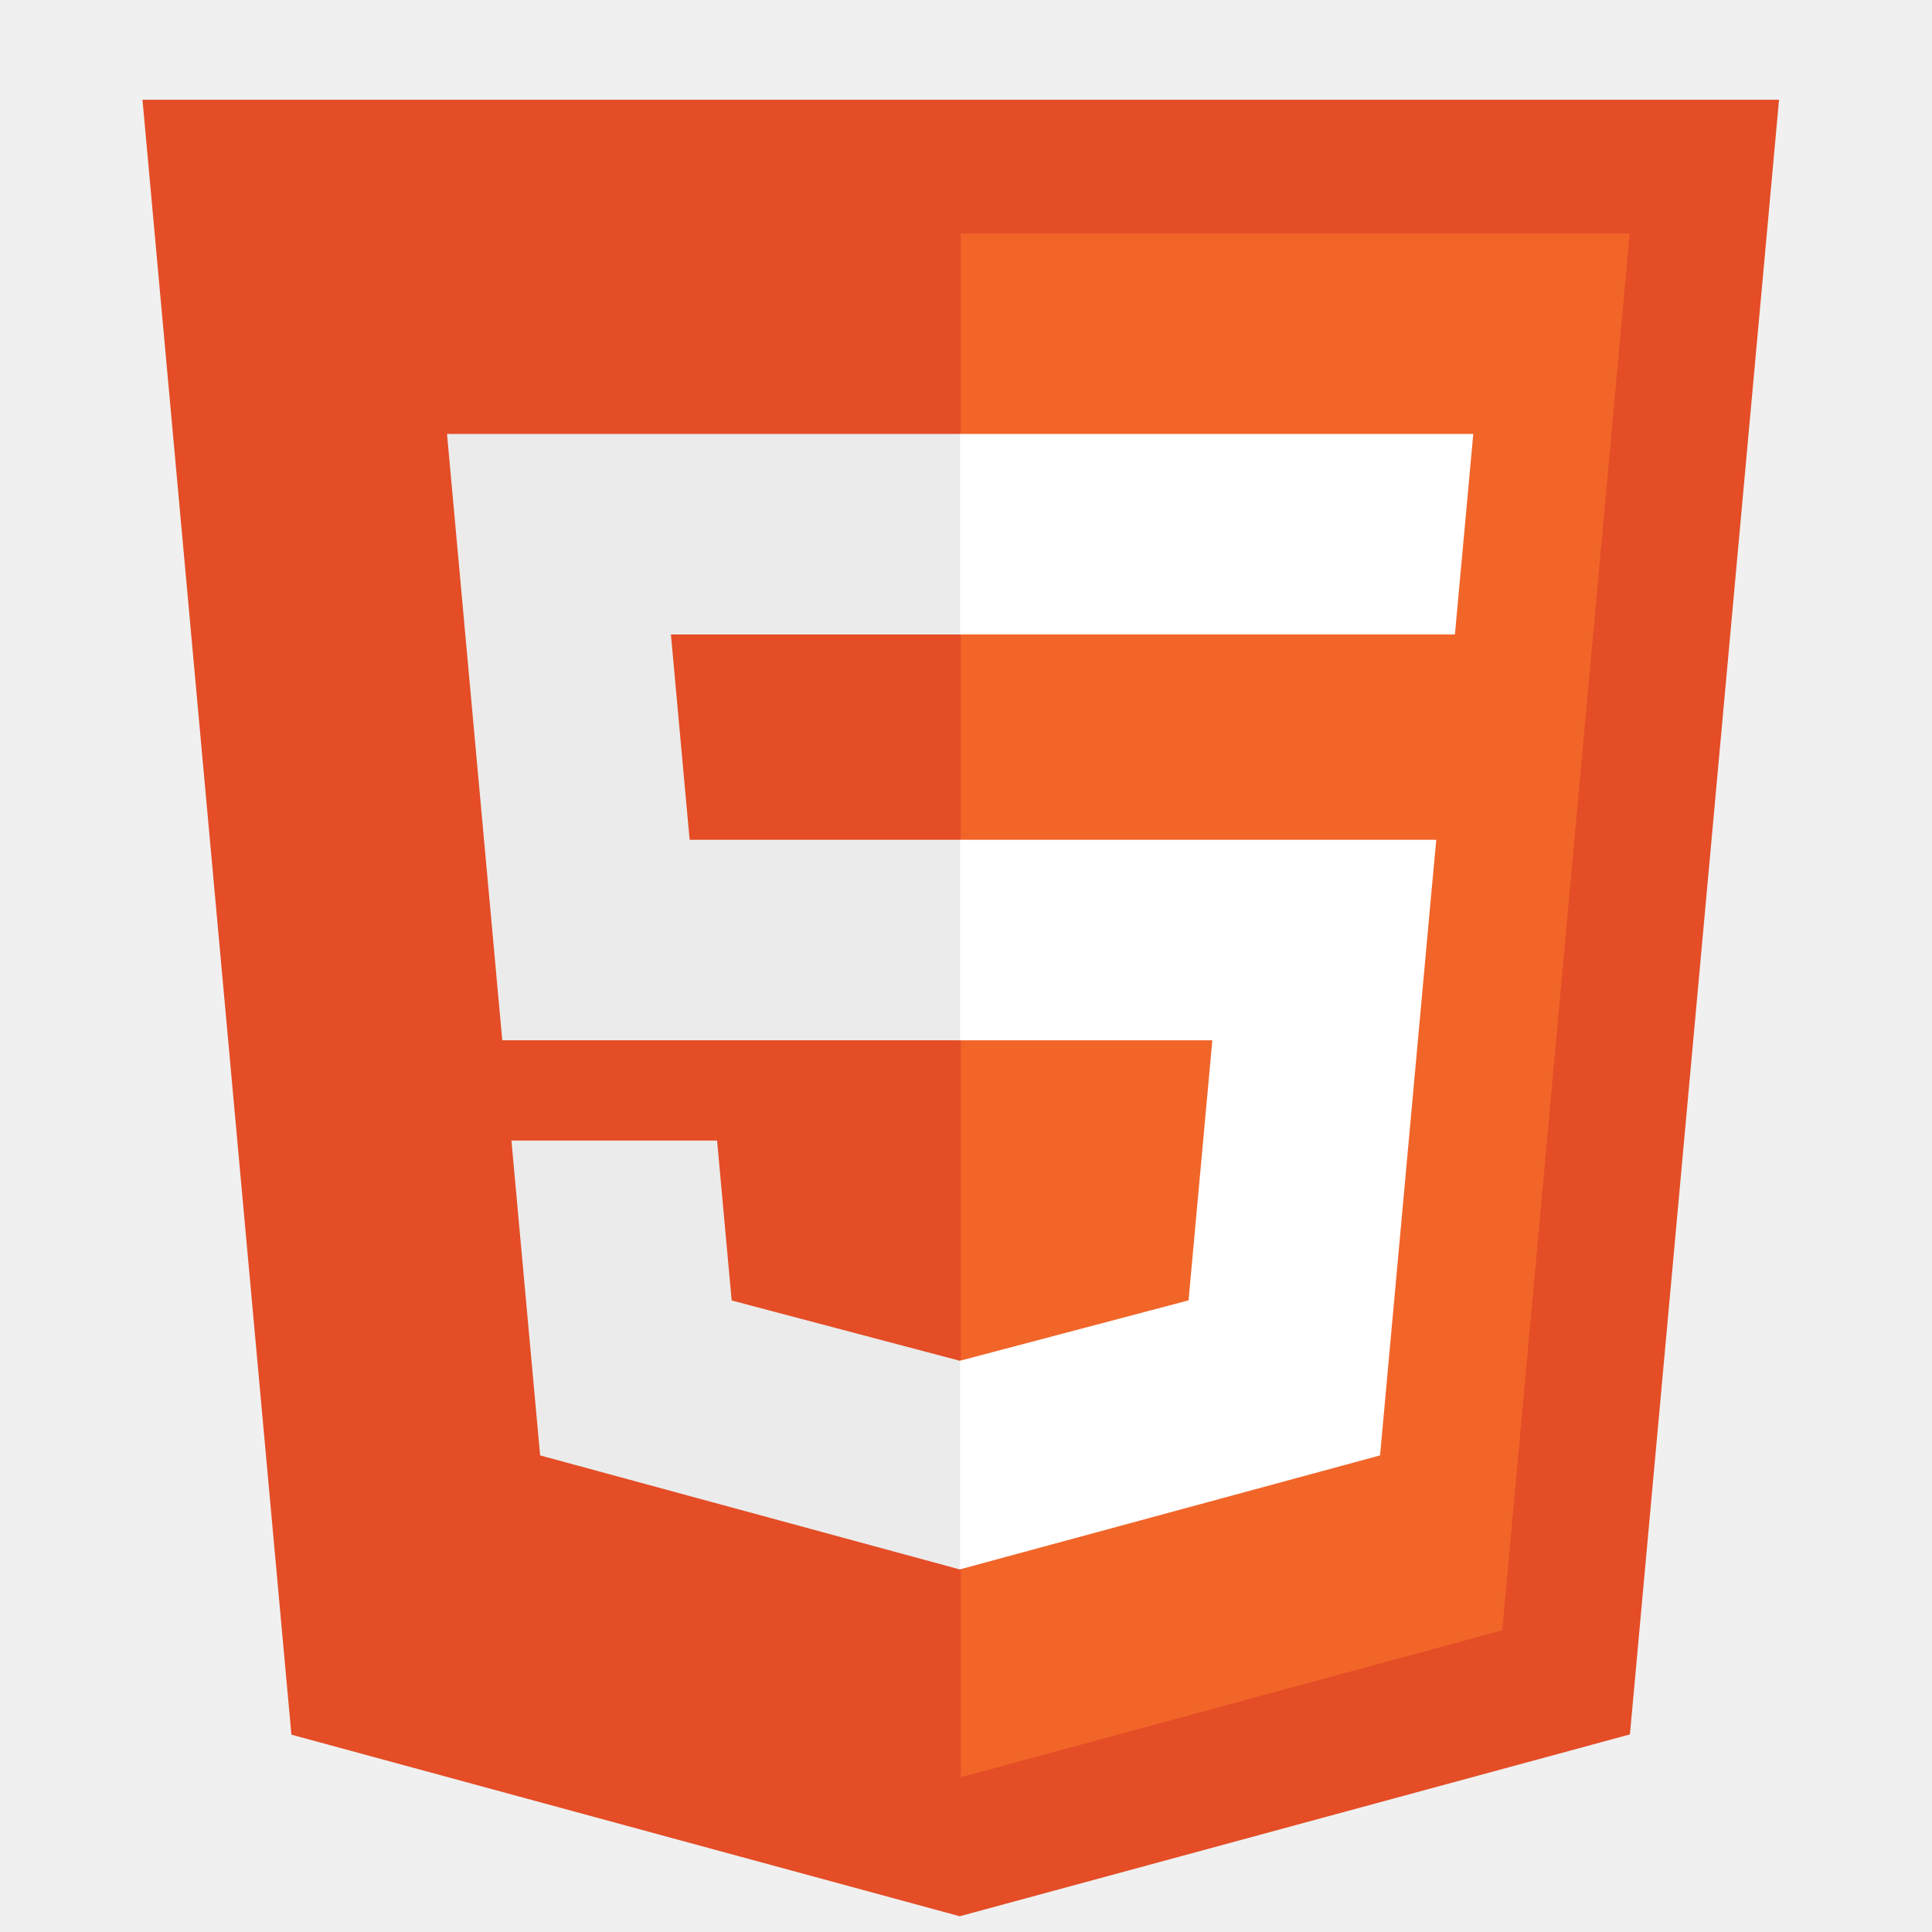
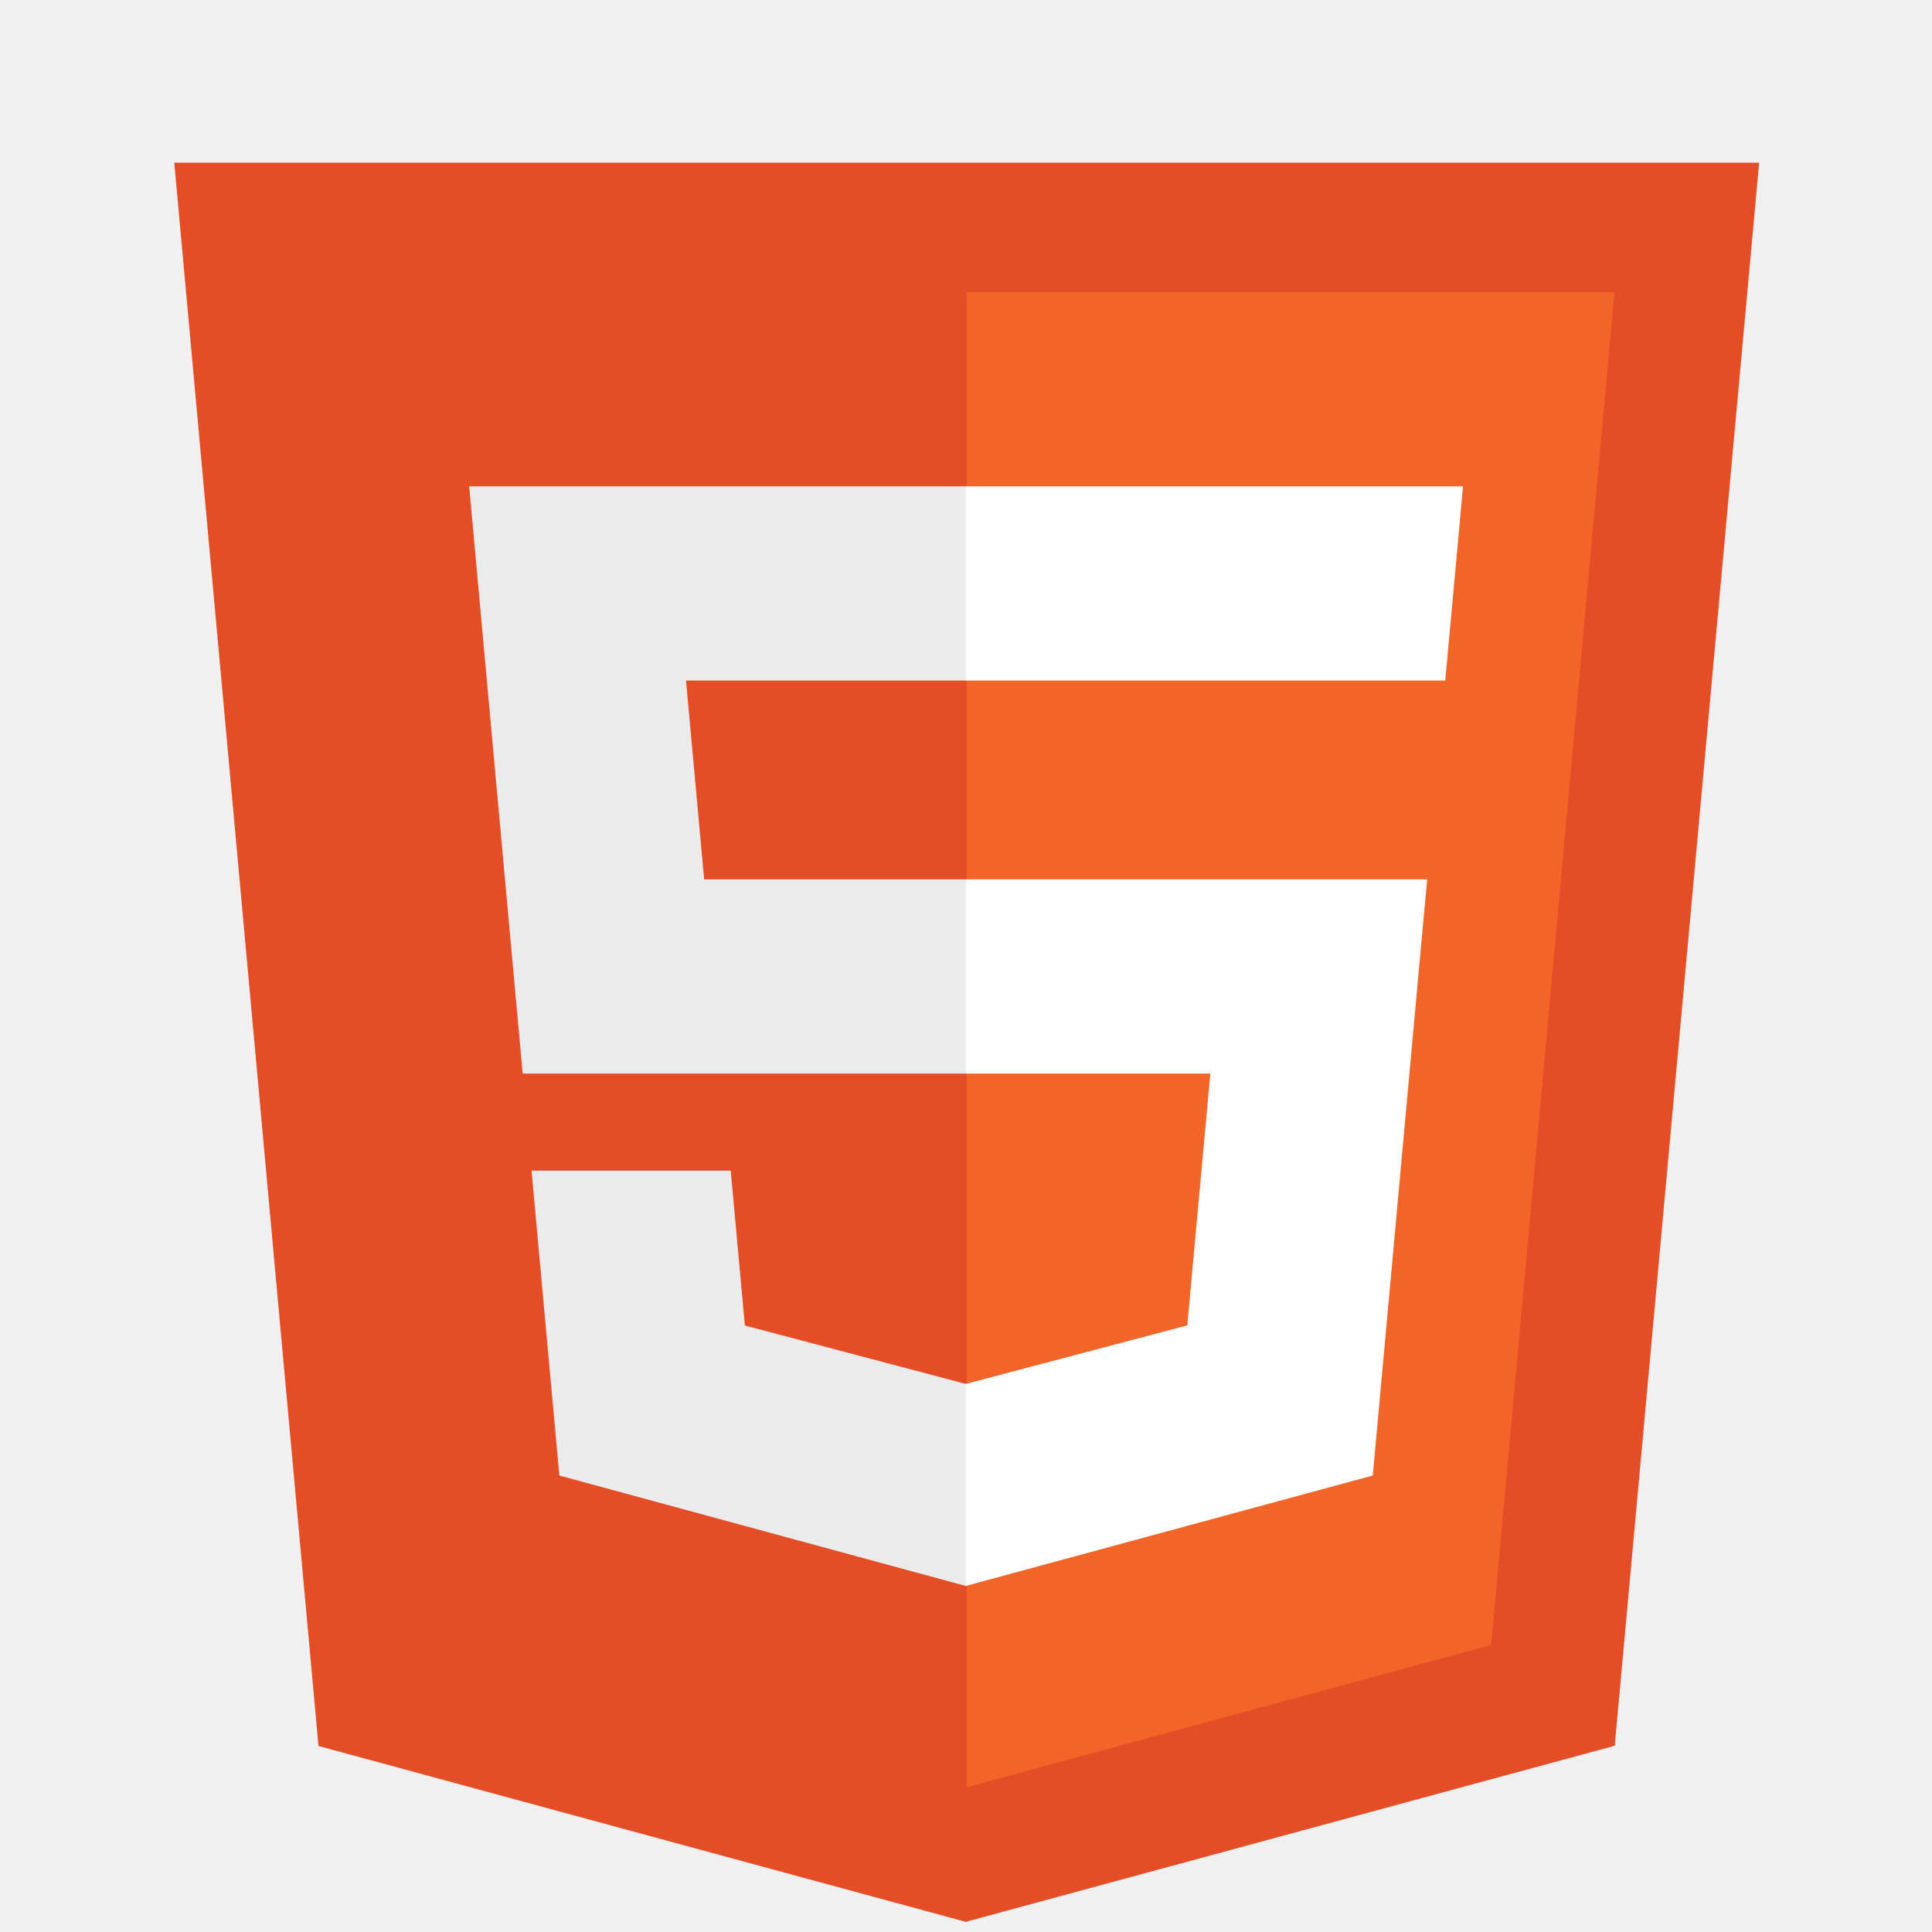
- <svg xmlns="http://www.w3.org/2000/svg" version="1.1" id="Layer_1" x="0px" y="0px" width="184px" height="184px" viewBox="18.5 37.5 184 184" enable-background="new 18.5 37.5 184 184" xml:space="preserve">
-   <polygon fill="#E44D26" points="46.253,202.706 32.069,47 187.932,47 173.731,202.682 109.905,220 " />
-   <polygon fill="#F16529" points="110,206.763 161.575,192.769 173.71,59.731 110,59.731 " />
-   <polygon fill="#EBEBEB" points="110,117.48 84.18,117.48 82.397,97.925 110,97.925 110,78.828 109.933,78.828 61.072,78.828   61.54,83.951 66.335,136.577 110,136.577 " />
-   <polygon fill="#EBEBEB" points="110,167.077 109.915,167.099 88.184,161.356 86.794,146.125 76.235,146.125 67.207,146.125   69.94,176.11 109.91,186.97 110,186.946 " />
-   <polygon fill="#FFFFFF" points="109.933,117.48 109.933,136.577 133.96,136.577 131.695,161.344 109.933,167.093 109.933,186.961   149.934,176.11 150.228,172.885 154.812,122.608 155.289,117.48 150.031,117.48 " />
-   <polygon fill="#FFFFFF" points="109.933,78.828 109.933,90.689 109.933,97.878 109.933,97.925 157.002,97.925 157.002,97.925   157.064,97.925 157.455,93.633 158.345,83.951 158.811,78.828 " />
+ <svg xmlns="http://www.w3.org/2000/svg" version="1.1" id="Layer_1" x="0px" y="0px" width="190px" height="190px" viewBox="-3 -3 190 190" enable-background="new -3 -3 190 190" xml:space="preserve">
+   <polygon fill="#E44D26" points="28.321,168.706 14.137,13 170,13 155.799,168.682 91.973,186 " />
+   <polygon fill="#F16529" points="92.068,172.764 143.644,158.77 155.778,25.731 92.068,25.731 " />
+   <polygon fill="#EBEBEB" points="92.068,83.48 66.249,83.48 64.465,63.925 92.068,63.925 92.068,44.828 92.002,44.828 43.14,44.828   43.608,49.951 48.403,102.577 92.068,102.577 " />
+   <polygon fill="#EBEBEB" points="92.068,133.077 91.983,133.1 70.252,127.355 68.862,112.125 58.303,112.125 49.275,112.125   52.008,142.109 91.979,152.971 92.068,152.945 " />
+   <polygon fill="#FFFFFF" points="92.002,83.48 92.002,102.577 116.028,102.577 113.764,127.344 92.002,133.093 92.002,152.961   132.002,142.109 132.297,138.885 136.881,88.607 137.357,83.48 132.1,83.48 " />
+   <polygon fill="#FFFFFF" points="92.002,44.828 92.002,56.689 92.002,63.878 92.002,63.925 139.07,63.925 139.07,63.925   139.133,63.925 139.523,59.633 140.414,49.951 140.879,44.828 " />
</svg>
